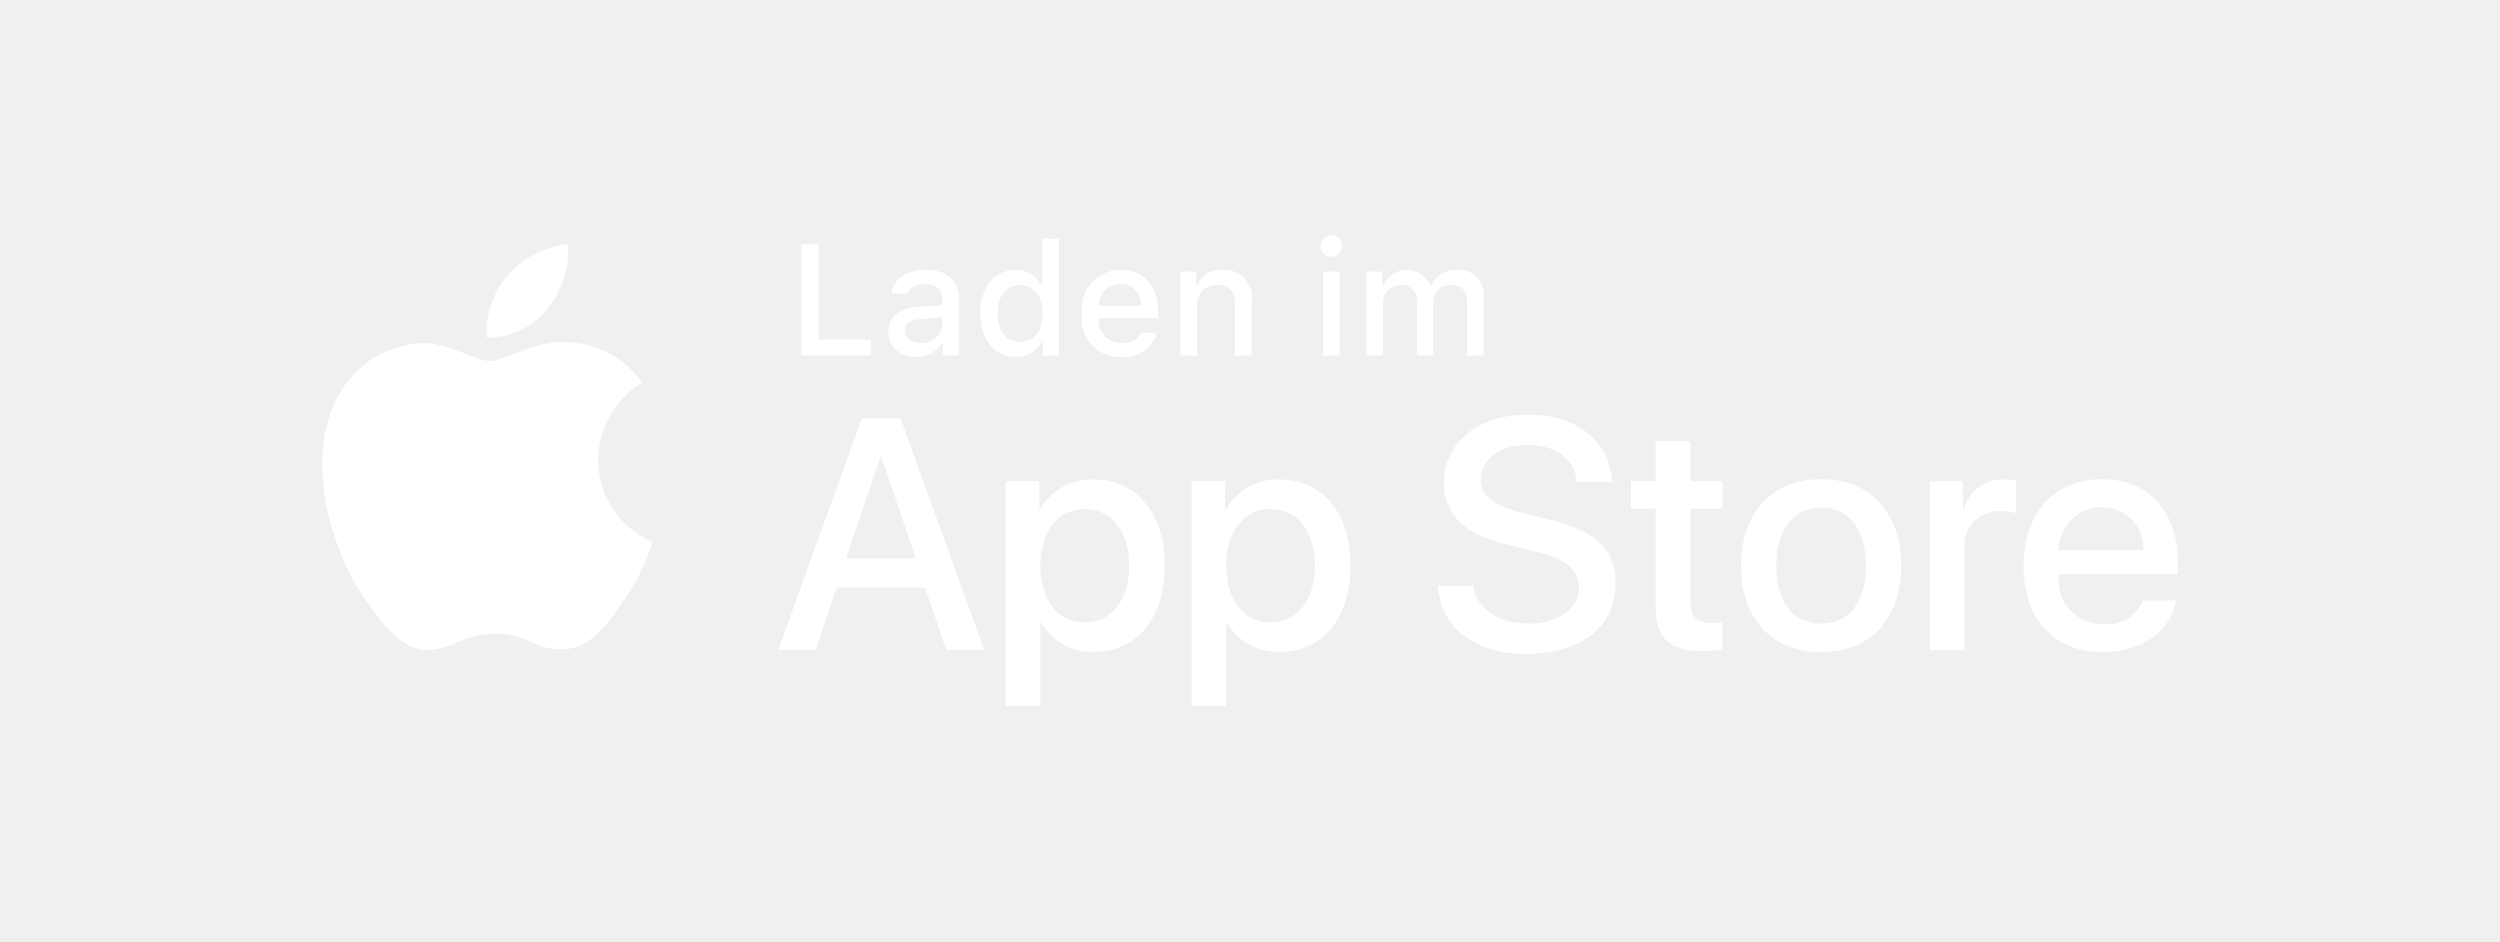
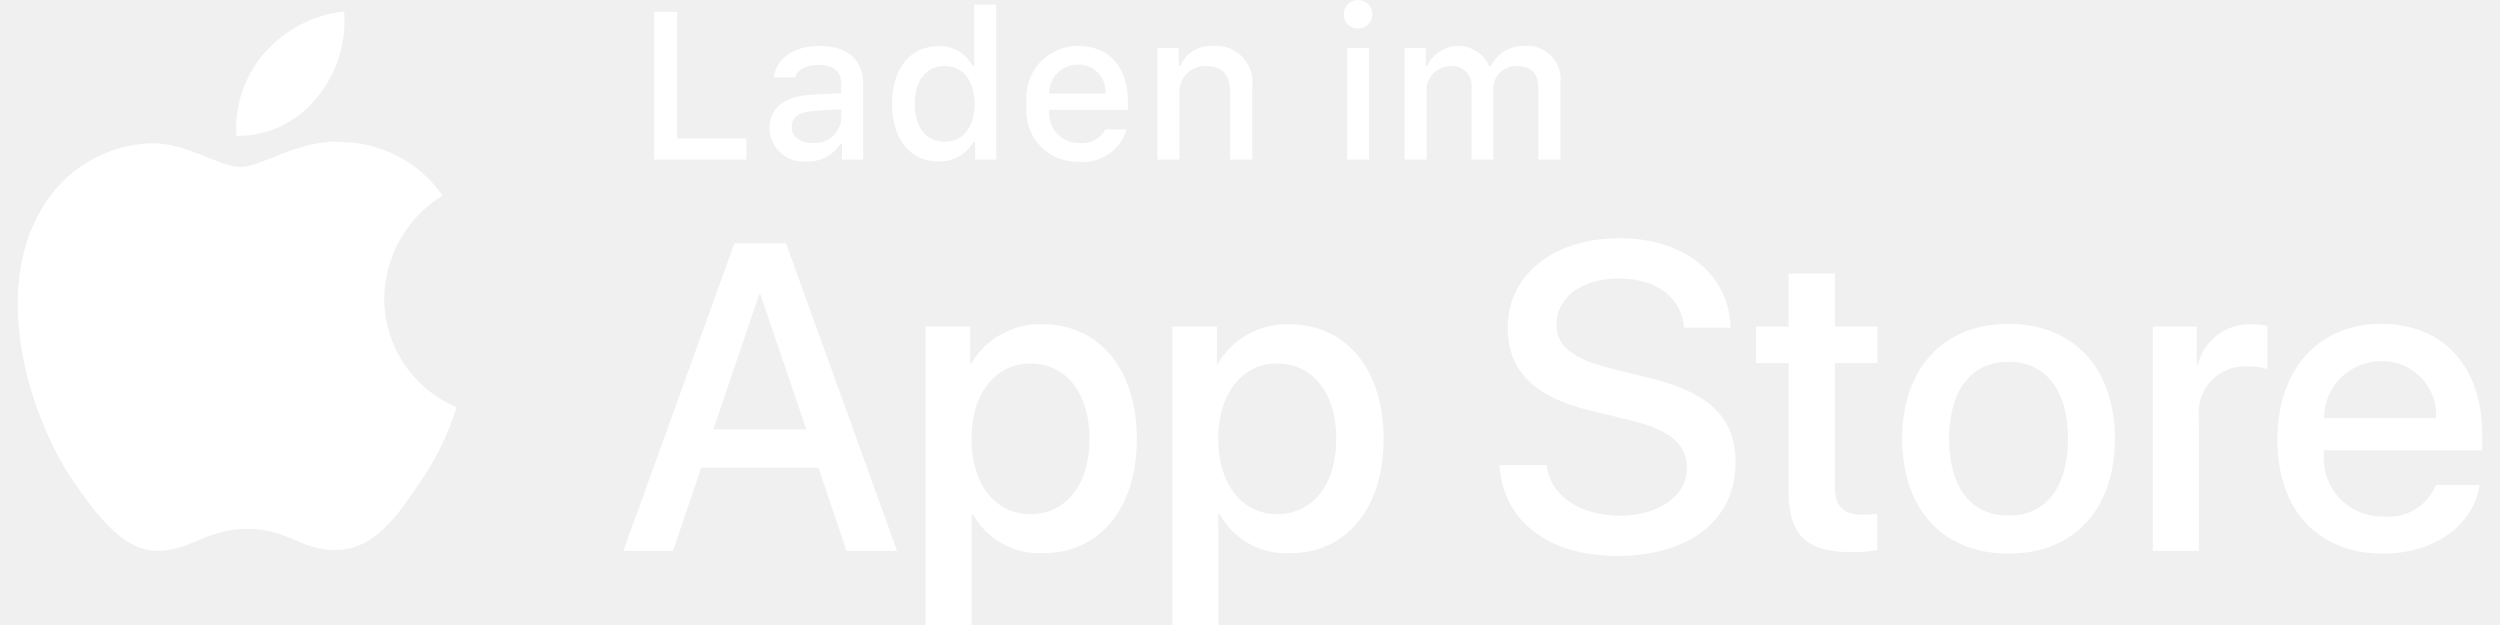
- <svg xmlns="http://www.w3.org/2000/svg" width="170" height="64" viewBox="0 0 170 64" fill="none">
-   <path d="M40.672 31.275C40.686 30.217 40.967 29.179 41.489 28.259C42.012 27.338 42.758 26.565 43.66 26.011C43.087 25.193 42.332 24.52 41.453 24.045C40.575 23.57 39.598 23.306 38.6 23.275C36.47 23.052 34.406 24.549 33.321 24.549C32.215 24.549 30.545 23.297 28.746 23.334C27.582 23.372 26.448 23.71 25.454 24.316C24.461 24.922 23.641 25.776 23.075 26.793C20.622 31.038 22.451 37.278 24.8 40.71C25.976 42.39 27.349 44.267 29.146 44.201C30.905 44.128 31.562 43.079 33.685 43.079C35.788 43.079 36.404 44.201 38.238 44.158C40.125 44.128 41.314 42.471 42.448 40.774C43.293 39.577 43.943 38.253 44.373 36.853C43.277 36.389 42.342 35.613 41.683 34.621C41.025 33.629 40.673 32.466 40.672 31.275Z" fill="white" />
-   <path d="M37.209 21.018C38.238 19.783 38.745 18.195 38.622 16.592C37.05 16.757 35.598 17.509 34.555 18.696C34.045 19.277 33.654 19.952 33.406 20.683C33.157 21.414 33.054 22.188 33.105 22.958C33.891 22.966 34.669 22.796 35.38 22.46C36.091 22.124 36.716 21.631 37.209 21.018Z" fill="white" />
-   <path d="M62.903 39.947H56.902L55.46 44.202H52.918L58.603 28.457H61.244L66.929 44.202H64.343L62.903 39.947ZM57.523 37.983H62.281L59.935 31.076H59.87L57.523 37.983Z" fill="white" />
-   <path d="M79.206 38.463C79.206 42.031 77.296 44.323 74.415 44.323C73.685 44.361 72.959 44.193 72.32 43.837C71.682 43.482 71.156 42.954 70.803 42.314H70.749V48H68.392V32.723H70.673V34.632H70.716C71.085 33.995 71.62 33.47 72.264 33.113C72.907 32.755 73.636 32.579 74.372 32.603C77.285 32.603 79.206 34.906 79.206 38.463ZM76.784 38.463C76.784 36.139 75.582 34.611 73.75 34.611C71.95 34.611 70.739 36.172 70.739 38.463C70.739 40.776 71.95 42.325 73.75 42.325C75.583 42.325 76.784 40.809 76.784 38.463Z" fill="white" />
-   <path d="M91.84 38.463C91.84 42.031 89.931 44.323 87.05 44.323C86.32 44.361 85.594 44.193 84.955 43.837C84.316 43.482 83.79 42.954 83.438 42.314H83.383V48H81.027V32.723H83.308V34.632H83.351C83.72 33.995 84.255 33.47 84.898 33.113C85.542 32.755 86.27 32.579 87.006 32.603C89.92 32.603 91.84 34.906 91.84 38.463ZM89.418 38.463C89.418 36.139 88.217 34.611 86.385 34.611C84.584 34.611 83.373 36.172 83.373 38.463C83.373 40.776 84.584 42.325 86.385 42.325C88.217 42.325 89.418 40.809 89.418 38.463H89.418Z" fill="white" />
-   <path d="M100.191 39.816C100.365 41.377 101.882 42.402 103.955 42.402C105.941 42.402 107.37 41.377 107.37 39.969C107.37 38.747 106.508 38.015 104.468 37.514L102.427 37.022C99.536 36.324 98.194 34.972 98.194 32.778C98.194 30.061 100.561 28.195 103.923 28.195C107.25 28.195 109.531 30.061 109.607 32.778H107.229C107.086 31.206 105.788 30.258 103.889 30.258C101.991 30.258 100.692 31.217 100.692 32.614C100.692 33.727 101.522 34.382 103.551 34.884L105.286 35.31C108.517 36.074 109.859 37.371 109.859 39.674C109.859 42.62 107.512 44.465 103.78 44.465C100.289 44.465 97.931 42.663 97.779 39.815L100.191 39.816Z" fill="white" />
-   <path d="M114.944 30.006V32.723H117.127V34.589H114.944V40.917C114.944 41.901 115.381 42.359 116.341 42.359C116.6 42.354 116.859 42.336 117.116 42.304V44.159C116.684 44.24 116.246 44.276 115.807 44.268C113.483 44.268 112.577 43.395 112.577 41.169V34.589H110.908V32.723H112.577V30.006H114.944Z" fill="white" />
-   <path d="M118.391 38.463C118.391 34.851 120.519 32.582 123.836 32.582C127.164 32.582 129.281 34.851 129.281 38.463C129.281 42.085 127.175 44.345 123.836 44.345C120.497 44.345 118.391 42.085 118.391 38.463ZM126.881 38.463C126.881 35.986 125.745 34.523 123.836 34.523C121.926 34.523 120.792 35.997 120.792 38.463C120.792 40.951 121.926 42.402 123.836 42.402C125.745 42.402 126.88 40.951 126.88 38.463H126.881Z" fill="white" />
-   <path d="M131.224 32.723H133.471V34.677H133.526C133.678 34.067 134.036 33.528 134.538 33.15C135.041 32.772 135.659 32.579 136.287 32.603C136.559 32.602 136.83 32.632 137.095 32.691V34.895C136.752 34.79 136.394 34.742 136.036 34.753C135.694 34.739 135.352 34.799 135.035 34.929C134.719 35.06 134.434 35.258 134.201 35.508C133.967 35.759 133.791 36.058 133.684 36.383C133.577 36.709 133.542 37.053 133.58 37.394V44.203H131.224L131.224 32.723Z" fill="white" />
-   <path d="M147.959 40.831C147.642 42.915 145.612 44.345 143.016 44.345C139.676 44.345 137.603 42.107 137.603 38.518C137.603 34.917 139.687 32.582 142.917 32.582C146.093 32.582 148.09 34.764 148.09 38.244V39.051H139.982V39.194C139.945 39.616 139.998 40.042 140.137 40.442C140.277 40.843 140.5 41.209 140.792 41.517C141.084 41.824 141.439 42.066 141.831 42.226C142.224 42.386 142.646 42.461 143.07 42.445C143.627 42.498 144.186 42.369 144.663 42.078C145.141 41.787 145.512 41.349 145.721 40.831L147.959 40.831ZM139.993 37.405H145.732C145.753 37.025 145.696 36.645 145.563 36.288C145.43 35.931 145.225 35.606 144.961 35.333C144.697 35.059 144.379 34.843 144.027 34.698C143.675 34.553 143.297 34.483 142.917 34.491C142.533 34.489 142.153 34.562 141.797 34.708C141.442 34.853 141.12 35.068 140.848 35.339C140.576 35.61 140.361 35.932 140.214 36.286C140.067 36.641 139.992 37.021 139.993 37.405V37.405Z" fill="white" />
-   <path d="M59.214 24.171H54.495V16.605H55.67V23.091H59.214V24.171Z" fill="white" />
-   <path d="M60.401 22.556C60.401 21.529 61.167 20.936 62.525 20.852L64.072 20.763V20.27C64.072 19.667 63.673 19.326 62.903 19.326C62.274 19.326 61.838 19.557 61.713 19.961H60.622C60.737 18.98 61.66 18.351 62.955 18.351C64.386 18.351 65.193 19.064 65.193 20.27V24.171H64.109V23.369H64.019C63.839 23.656 63.584 23.891 63.283 24.049C62.982 24.206 62.644 24.281 62.305 24.265C62.065 24.29 61.823 24.264 61.593 24.19C61.364 24.116 61.153 23.994 60.974 23.833C60.795 23.672 60.651 23.475 60.552 23.255C60.454 23.035 60.402 22.797 60.401 22.556ZM64.072 22.068V21.591L62.677 21.68C61.891 21.733 61.534 22 61.534 22.504C61.534 23.017 61.98 23.317 62.593 23.317C62.773 23.335 62.954 23.317 63.127 23.263C63.299 23.21 63.459 23.122 63.597 23.006C63.735 22.89 63.848 22.747 63.929 22.585C64.011 22.424 64.059 22.248 64.072 22.068Z" fill="white" />
-   <path d="M66.674 21.314C66.674 19.51 67.602 18.367 69.044 18.367C69.401 18.35 69.755 18.436 70.065 18.613C70.375 18.791 70.628 19.052 70.795 19.368H70.879V16.233H72.006V24.171H70.926V23.269H70.837C70.658 23.583 70.396 23.841 70.08 24.017C69.763 24.192 69.406 24.278 69.044 24.265C67.592 24.265 66.674 23.122 66.674 21.314ZM67.838 21.314C67.838 22.525 68.409 23.253 69.364 23.253C70.313 23.253 70.9 22.514 70.9 21.319C70.9 20.129 70.307 19.379 69.364 19.379C68.415 19.379 67.838 20.113 67.838 21.314H67.838Z" fill="white" />
-   <path d="M78.682 22.629C78.529 23.151 78.198 23.603 77.745 23.905C77.293 24.206 76.749 24.34 76.209 24.281C75.832 24.291 75.459 24.219 75.113 24.07C74.767 23.921 74.459 23.699 74.208 23.418C73.957 23.138 73.77 22.806 73.66 22.446C73.55 22.087 73.52 21.707 73.571 21.334C73.521 20.96 73.552 20.58 73.662 20.219C73.771 19.858 73.957 19.525 74.207 19.242C74.456 18.959 74.764 18.733 75.108 18.58C75.453 18.426 75.826 18.348 76.204 18.351C77.792 18.351 78.751 19.437 78.751 21.23V21.623H74.719V21.686C74.701 21.895 74.728 22.106 74.796 22.305C74.865 22.504 74.974 22.686 75.117 22.84C75.261 22.994 75.434 23.116 75.628 23.199C75.821 23.282 76.029 23.324 76.24 23.322C76.509 23.354 76.782 23.305 77.024 23.182C77.266 23.059 77.466 22.866 77.598 22.629L78.682 22.629ZM74.719 20.79H77.603C77.617 20.598 77.591 20.405 77.526 20.224C77.462 20.044 77.36 19.878 77.228 19.739C77.095 19.599 76.935 19.489 76.758 19.416C76.58 19.342 76.389 19.306 76.197 19.31C76.002 19.308 75.809 19.345 75.629 19.418C75.448 19.491 75.284 19.6 75.146 19.738C75.008 19.876 74.9 20.04 74.826 20.221C74.753 20.401 74.716 20.595 74.719 20.79H74.719Z" fill="white" />
-   <path d="M80.264 18.462H81.348V19.369H81.433C81.575 19.043 81.816 18.77 82.122 18.587C82.427 18.405 82.782 18.323 83.136 18.351C83.414 18.33 83.693 18.372 83.952 18.474C84.212 18.575 84.445 18.734 84.635 18.938C84.825 19.142 84.966 19.386 85.049 19.652C85.132 19.918 85.153 20.199 85.112 20.475V24.171H83.986V20.758C83.986 19.84 83.587 19.384 82.754 19.384C82.565 19.375 82.377 19.407 82.202 19.478C82.027 19.549 81.869 19.657 81.74 19.794C81.61 19.931 81.512 20.095 81.451 20.274C81.391 20.453 81.37 20.643 81.39 20.831V24.171H80.264L80.264 18.462Z" fill="white" />
-   <path d="M89.805 16.773C89.797 16.627 89.832 16.482 89.907 16.357C89.981 16.231 90.092 16.131 90.225 16.069C90.357 16.007 90.505 15.986 90.65 16.009C90.794 16.032 90.928 16.098 91.034 16.198C91.141 16.299 91.215 16.428 91.246 16.571C91.278 16.714 91.266 16.863 91.213 16.999C91.159 17.135 91.065 17.251 90.945 17.334C90.824 17.416 90.681 17.46 90.535 17.46C90.441 17.465 90.348 17.451 90.26 17.418C90.172 17.386 90.092 17.336 90.024 17.272C89.955 17.208 89.901 17.131 89.864 17.045C89.826 16.959 89.806 16.867 89.805 16.773ZM89.974 18.462H91.096V24.171H89.974V18.462Z" fill="white" />
-   <path d="M92.914 18.462H93.999V19.379H94.083C94.219 19.073 94.44 18.813 94.721 18.631C95.001 18.448 95.329 18.351 95.663 18.351C95.998 18.351 96.326 18.448 96.606 18.631C96.887 18.813 97.108 19.073 97.244 19.379H97.333C97.492 19.059 97.741 18.791 98.049 18.609C98.357 18.426 98.711 18.337 99.069 18.351C99.319 18.331 99.571 18.366 99.806 18.455C100.041 18.543 100.253 18.683 100.428 18.863C100.602 19.044 100.734 19.261 100.815 19.498C100.895 19.736 100.922 19.989 100.893 20.238V24.171H99.766V20.532C99.766 19.762 99.398 19.384 98.659 19.384C98.5 19.377 98.341 19.403 98.192 19.461C98.044 19.518 97.909 19.606 97.796 19.718C97.682 19.831 97.594 19.965 97.535 20.113C97.476 20.262 97.449 20.42 97.454 20.58V24.171H96.348V20.422C96.355 20.279 96.331 20.135 96.277 20.002C96.223 19.868 96.141 19.748 96.037 19.649C95.932 19.551 95.807 19.476 95.671 19.43C95.534 19.384 95.39 19.369 95.247 19.384C95.082 19.387 94.919 19.423 94.768 19.49C94.617 19.557 94.481 19.654 94.368 19.775C94.256 19.896 94.169 20.038 94.112 20.194C94.056 20.349 94.032 20.514 94.041 20.679V24.171H92.914L92.914 18.462Z" fill="white" />
+ <svg xmlns="http://www.w3.org/2000/svg" width="128" height="32" viewBox="0 0 128 32" fill="none">
+   <path d="M19.672 15.275C19.686 14.217 19.967 13.179 20.489 12.259C21.012 11.338 21.759 10.565 22.66 10.011C22.087 9.193 21.332 8.519 20.453 8.045C19.575 7.57 18.598 7.306 17.6 7.275C15.47 7.051 13.406 8.549 12.321 8.549C11.215 8.549 9.545 7.297 7.746 7.334C6.582 7.372 5.448 7.71 4.455 8.316C3.461 8.922 2.641 9.776 2.075 10.793C-0.378 15.038 1.452 21.278 3.801 24.71C4.976 26.39 6.349 28.267 8.147 28.201C9.905 28.128 10.562 27.079 12.685 27.079C14.788 27.079 15.404 28.201 17.238 28.158C19.125 28.128 20.314 26.471 21.448 24.774C22.293 23.577 22.942 22.253 23.373 20.853C22.277 20.389 21.341 19.613 20.683 18.621C20.025 17.629 19.673 16.466 19.672 15.275Z" fill="white" />
+   <path d="M16.209 5.018C17.238 3.783 17.744 2.195 17.622 0.592C16.05 0.757 14.598 1.509 13.555 2.696C13.045 3.277 12.654 3.952 12.405 4.683C12.157 5.414 12.054 6.188 12.105 6.958C12.891 6.966 13.669 6.796 14.38 6.46C15.091 6.124 15.716 5.631 16.209 5.018Z" fill="white" />
+   <path d="M41.903 23.947H35.902L34.46 28.203H31.918L37.603 12.457H40.244L45.929 28.203H43.343L41.903 23.947ZM36.523 21.983H41.281L38.935 15.076H38.87L36.523 21.983Z" fill="white" />
+   <path d="M58.206 22.463C58.206 26.031 56.296 28.323 53.415 28.323C52.685 28.361 51.959 28.193 51.32 27.837C50.682 27.482 50.156 26.954 49.803 26.314H49.748V32H47.392V16.723H49.673V18.632H49.716C50.085 17.995 50.62 17.47 51.264 17.113C51.907 16.755 52.636 16.579 53.372 16.603C56.285 16.603 58.206 18.906 58.206 22.463ZM55.784 22.463C55.784 20.139 54.583 18.611 52.75 18.611C50.95 18.611 49.739 20.171 49.739 22.463C49.739 24.776 50.95 26.325 52.75 26.325C54.583 26.325 55.784 24.808 55.784 22.463Z" fill="white" />
+   <path d="M70.84 22.463C70.84 26.031 68.931 28.323 66.05 28.323C65.32 28.361 64.594 28.193 63.955 27.837C63.316 27.482 62.791 26.954 62.438 26.314H62.383V32H60.027V16.723H62.308V18.632H62.351C62.72 17.995 63.255 17.47 63.898 17.113C64.542 16.755 65.27 16.579 66.006 16.603C68.92 16.603 70.84 18.906 70.84 22.463ZM68.418 22.463C68.418 20.139 67.217 18.611 65.385 18.611C63.584 18.611 62.373 20.171 62.373 22.463C62.373 24.776 63.584 26.325 65.385 26.325C67.217 26.325 68.418 24.808 68.418 22.463H68.418Z" fill="white" />
+   <path d="M79.191 23.816C79.365 25.377 80.882 26.402 82.955 26.402C84.941 26.402 86.37 25.377 86.37 23.969C86.37 22.747 85.508 22.015 83.468 21.514L81.427 21.022C78.536 20.324 77.194 18.972 77.194 16.777C77.194 14.061 79.561 12.195 82.923 12.195C86.25 12.195 88.531 14.061 88.608 16.777H86.229C86.087 15.206 84.788 14.258 82.889 14.258C80.991 14.258 79.692 15.217 79.692 16.614C79.692 17.727 80.522 18.382 82.551 18.884L84.286 19.31C87.517 20.074 88.859 21.371 88.859 23.674C88.859 26.62 86.512 28.465 82.78 28.465C79.289 28.465 76.931 26.663 76.779 23.816L79.191 23.816Z" fill="white" />
+   <path d="M93.944 14.006V16.723H96.127V18.589H93.944V24.918C93.944 25.901 94.381 26.359 95.341 26.359C95.6 26.354 95.859 26.336 96.116 26.304V28.159C95.684 28.24 95.246 28.276 94.807 28.268C92.483 28.268 91.577 27.395 91.577 25.169V18.589H89.908V16.723H91.577V14.006H93.944Z" fill="white" />
+   <path d="M97.391 22.463C97.391 18.852 99.519 16.582 102.836 16.582C106.164 16.582 108.282 18.852 108.282 22.463C108.282 26.085 106.175 28.345 102.836 28.345C99.498 28.345 97.391 26.085 97.391 22.463ZM105.881 22.463C105.881 19.986 104.745 18.523 102.836 18.523C100.927 18.523 99.792 19.997 99.792 22.463C99.792 24.951 100.927 26.402 102.836 26.402C104.745 26.402 105.881 24.951 105.881 22.463H105.881Z" fill="white" />
+   <path d="M110.224 16.723H112.472V18.677H112.526C112.678 18.067 113.036 17.527 113.538 17.15C114.041 16.772 114.659 16.579 115.287 16.603C115.559 16.602 115.83 16.632 116.095 16.691V18.895C115.752 18.79 115.394 18.742 115.036 18.753C114.694 18.739 114.352 18.799 114.036 18.93C113.719 19.06 113.434 19.258 113.201 19.508C112.967 19.759 112.791 20.058 112.684 20.383C112.577 20.709 112.542 21.053 112.581 21.394V28.203H110.224L110.224 16.723Z" fill="white" />
+   <path d="M126.959 24.831C126.642 26.915 124.612 28.345 122.016 28.345C118.676 28.345 116.604 26.107 116.604 22.518C116.604 18.917 118.687 16.582 121.917 16.582C125.093 16.582 127.09 18.764 127.09 22.244V23.052H118.982V23.194C118.945 23.616 118.998 24.042 119.137 24.442C119.277 24.843 119.5 25.209 119.792 25.517C120.084 25.824 120.439 26.066 120.831 26.226C121.224 26.386 121.646 26.461 122.07 26.445C122.627 26.498 123.186 26.369 123.664 26.078C124.141 25.787 124.512 25.349 124.721 24.831L126.959 24.831ZM118.993 21.405H124.732C124.754 21.025 124.696 20.645 124.563 20.288C124.431 19.932 124.226 19.606 123.961 19.333C123.697 19.059 123.379 18.843 123.027 18.698C122.675 18.554 122.297 18.483 121.917 18.491C121.533 18.489 121.153 18.563 120.798 18.708C120.442 18.854 120.12 19.068 119.848 19.339C119.576 19.61 119.361 19.932 119.214 20.286C119.067 20.641 118.992 21.021 118.993 21.405V21.405Z" fill="white" />
+   <path d="M38.214 8.171H33.495V0.605H34.67V7.091H38.214V8.171Z" fill="white" />
+   <path d="M39.401 6.556C39.401 5.529 40.167 4.936 41.525 4.852L43.071 4.763V4.27C43.071 3.667 42.673 3.326 41.903 3.326C41.274 3.326 40.838 3.557 40.713 3.961H39.622C39.737 2.98 40.659 2.351 41.955 2.351C43.386 2.351 44.193 3.064 44.193 4.27V8.171H43.109V7.369H43.019C42.839 7.656 42.584 7.891 42.283 8.049C41.982 8.206 41.644 8.281 41.304 8.265C41.065 8.29 40.823 8.264 40.593 8.19C40.364 8.116 40.153 7.994 39.974 7.833C39.794 7.672 39.651 7.475 39.552 7.255C39.454 7.035 39.402 6.797 39.401 6.556ZM43.071 6.068V5.591L41.677 5.68C40.891 5.733 40.534 6 40.534 6.504C40.534 7.018 40.98 7.317 41.593 7.317C41.773 7.335 41.954 7.317 42.127 7.263C42.299 7.21 42.459 7.122 42.597 7.006C42.735 6.89 42.848 6.747 42.929 6.585C43.011 6.424 43.059 6.249 43.071 6.068Z" fill="white" />
+   <path d="M45.674 5.314C45.674 3.51 46.602 2.367 48.044 2.367C48.401 2.35 48.755 2.436 49.065 2.613C49.375 2.791 49.628 3.053 49.795 3.369H49.879V0.233H51.006V8.171H49.926V7.269H49.837C49.657 7.583 49.395 7.841 49.08 8.017C48.764 8.193 48.405 8.278 48.044 8.265C46.592 8.265 45.674 7.122 45.674 5.314ZM46.838 5.314C46.838 6.525 47.409 7.253 48.364 7.253C49.313 7.253 49.9 6.514 49.9 5.319C49.9 4.129 49.307 3.379 48.364 3.379C47.415 3.379 46.838 4.113 46.838 5.314H46.838Z" fill="white" />
+   <path d="M57.682 6.63C57.529 7.151 57.198 7.603 56.745 7.905C56.293 8.207 55.749 8.34 55.209 8.281C54.832 8.291 54.459 8.219 54.113 8.07C53.767 7.921 53.459 7.699 53.208 7.418C52.957 7.138 52.77 6.806 52.66 6.446C52.55 6.087 52.52 5.707 52.571 5.334C52.521 4.96 52.552 4.58 52.661 4.219C52.771 3.858 52.957 3.525 53.207 3.242C53.456 2.959 53.764 2.733 54.108 2.58C54.453 2.426 54.826 2.348 55.203 2.351C56.792 2.351 57.751 3.437 57.751 5.23V5.623H53.719V5.686C53.701 5.896 53.728 6.106 53.796 6.305C53.865 6.504 53.974 6.686 54.117 6.84C54.261 6.994 54.434 7.116 54.628 7.199C54.821 7.282 55.029 7.324 55.239 7.322C55.509 7.354 55.782 7.305 56.024 7.182C56.266 7.059 56.465 6.867 56.598 6.629L57.682 6.63ZM53.719 4.79H56.603C56.617 4.598 56.591 4.405 56.526 4.224C56.462 4.044 56.36 3.878 56.227 3.739C56.095 3.599 55.935 3.489 55.758 3.416C55.58 3.342 55.389 3.306 55.197 3.31C55.002 3.308 54.809 3.345 54.629 3.418C54.448 3.492 54.284 3.6 54.146 3.738C54.008 3.876 53.9 4.04 53.826 4.221C53.753 4.401 53.716 4.595 53.719 4.79H53.719Z" fill="white" />
+   <path d="M59.264 2.462H60.348V3.369H60.432C60.575 3.043 60.816 2.77 61.122 2.587C61.427 2.405 61.782 2.323 62.136 2.351C62.414 2.331 62.693 2.372 62.952 2.474C63.212 2.576 63.445 2.734 63.635 2.938C63.825 3.142 63.966 3.386 64.049 3.652C64.131 3.918 64.153 4.199 64.112 4.475V8.171H62.986V4.758C62.986 3.84 62.587 3.384 61.754 3.384C61.565 3.375 61.377 3.407 61.202 3.478C61.027 3.549 60.869 3.657 60.739 3.794C60.61 3.932 60.512 4.095 60.452 4.274C60.391 4.453 60.37 4.643 60.39 4.831V8.171H59.264L59.264 2.462Z" fill="white" />
+   <path d="M68.805 0.773C68.797 0.627 68.832 0.482 68.907 0.357C68.981 0.231 69.092 0.131 69.225 0.069C69.357 0.007 69.505 -0.014 69.649 0.009C69.794 0.032 69.928 0.098 70.034 0.198C70.141 0.299 70.215 0.429 70.246 0.571C70.278 0.714 70.266 0.863 70.213 0.999C70.159 1.135 70.065 1.251 69.944 1.334C69.823 1.416 69.681 1.46 69.535 1.46C69.441 1.465 69.348 1.451 69.26 1.418C69.172 1.386 69.092 1.336 69.023 1.272C68.955 1.208 68.901 1.131 68.863 1.045C68.826 0.959 68.806 0.867 68.805 0.773ZM68.974 2.462H70.096V8.171H68.974V2.462Z" fill="white" />
+   <path d="M71.914 2.462H72.999V3.379H73.083C73.219 3.073 73.44 2.813 73.721 2.631C74.001 2.449 74.329 2.351 74.663 2.351C74.998 2.351 75.325 2.449 75.606 2.631C75.886 2.813 76.108 3.073 76.244 3.379H76.333C76.492 3.059 76.741 2.791 77.049 2.609C77.357 2.426 77.711 2.337 78.069 2.351C78.319 2.331 78.571 2.366 78.806 2.455C79.041 2.543 79.253 2.683 79.427 2.863C79.602 3.044 79.734 3.261 79.815 3.499C79.895 3.736 79.922 3.989 79.893 4.238V8.171H78.766V4.533C78.766 3.762 78.398 3.384 77.659 3.384C77.5 3.377 77.341 3.403 77.192 3.461C77.044 3.519 76.909 3.606 76.795 3.718C76.682 3.831 76.594 3.965 76.535 4.113C76.476 4.262 76.449 4.42 76.454 4.58V8.171H75.347V4.422C75.355 4.279 75.331 4.135 75.277 4.002C75.223 3.868 75.141 3.748 75.037 3.65C74.932 3.551 74.807 3.476 74.671 3.43C74.534 3.384 74.39 3.369 74.247 3.384C74.082 3.387 73.919 3.423 73.768 3.49C73.617 3.557 73.481 3.654 73.368 3.775C73.256 3.896 73.168 4.038 73.112 4.194C73.056 4.349 73.032 4.514 73.041 4.679V8.171H71.914L71.914 2.462Z" fill="white" />
</svg>
